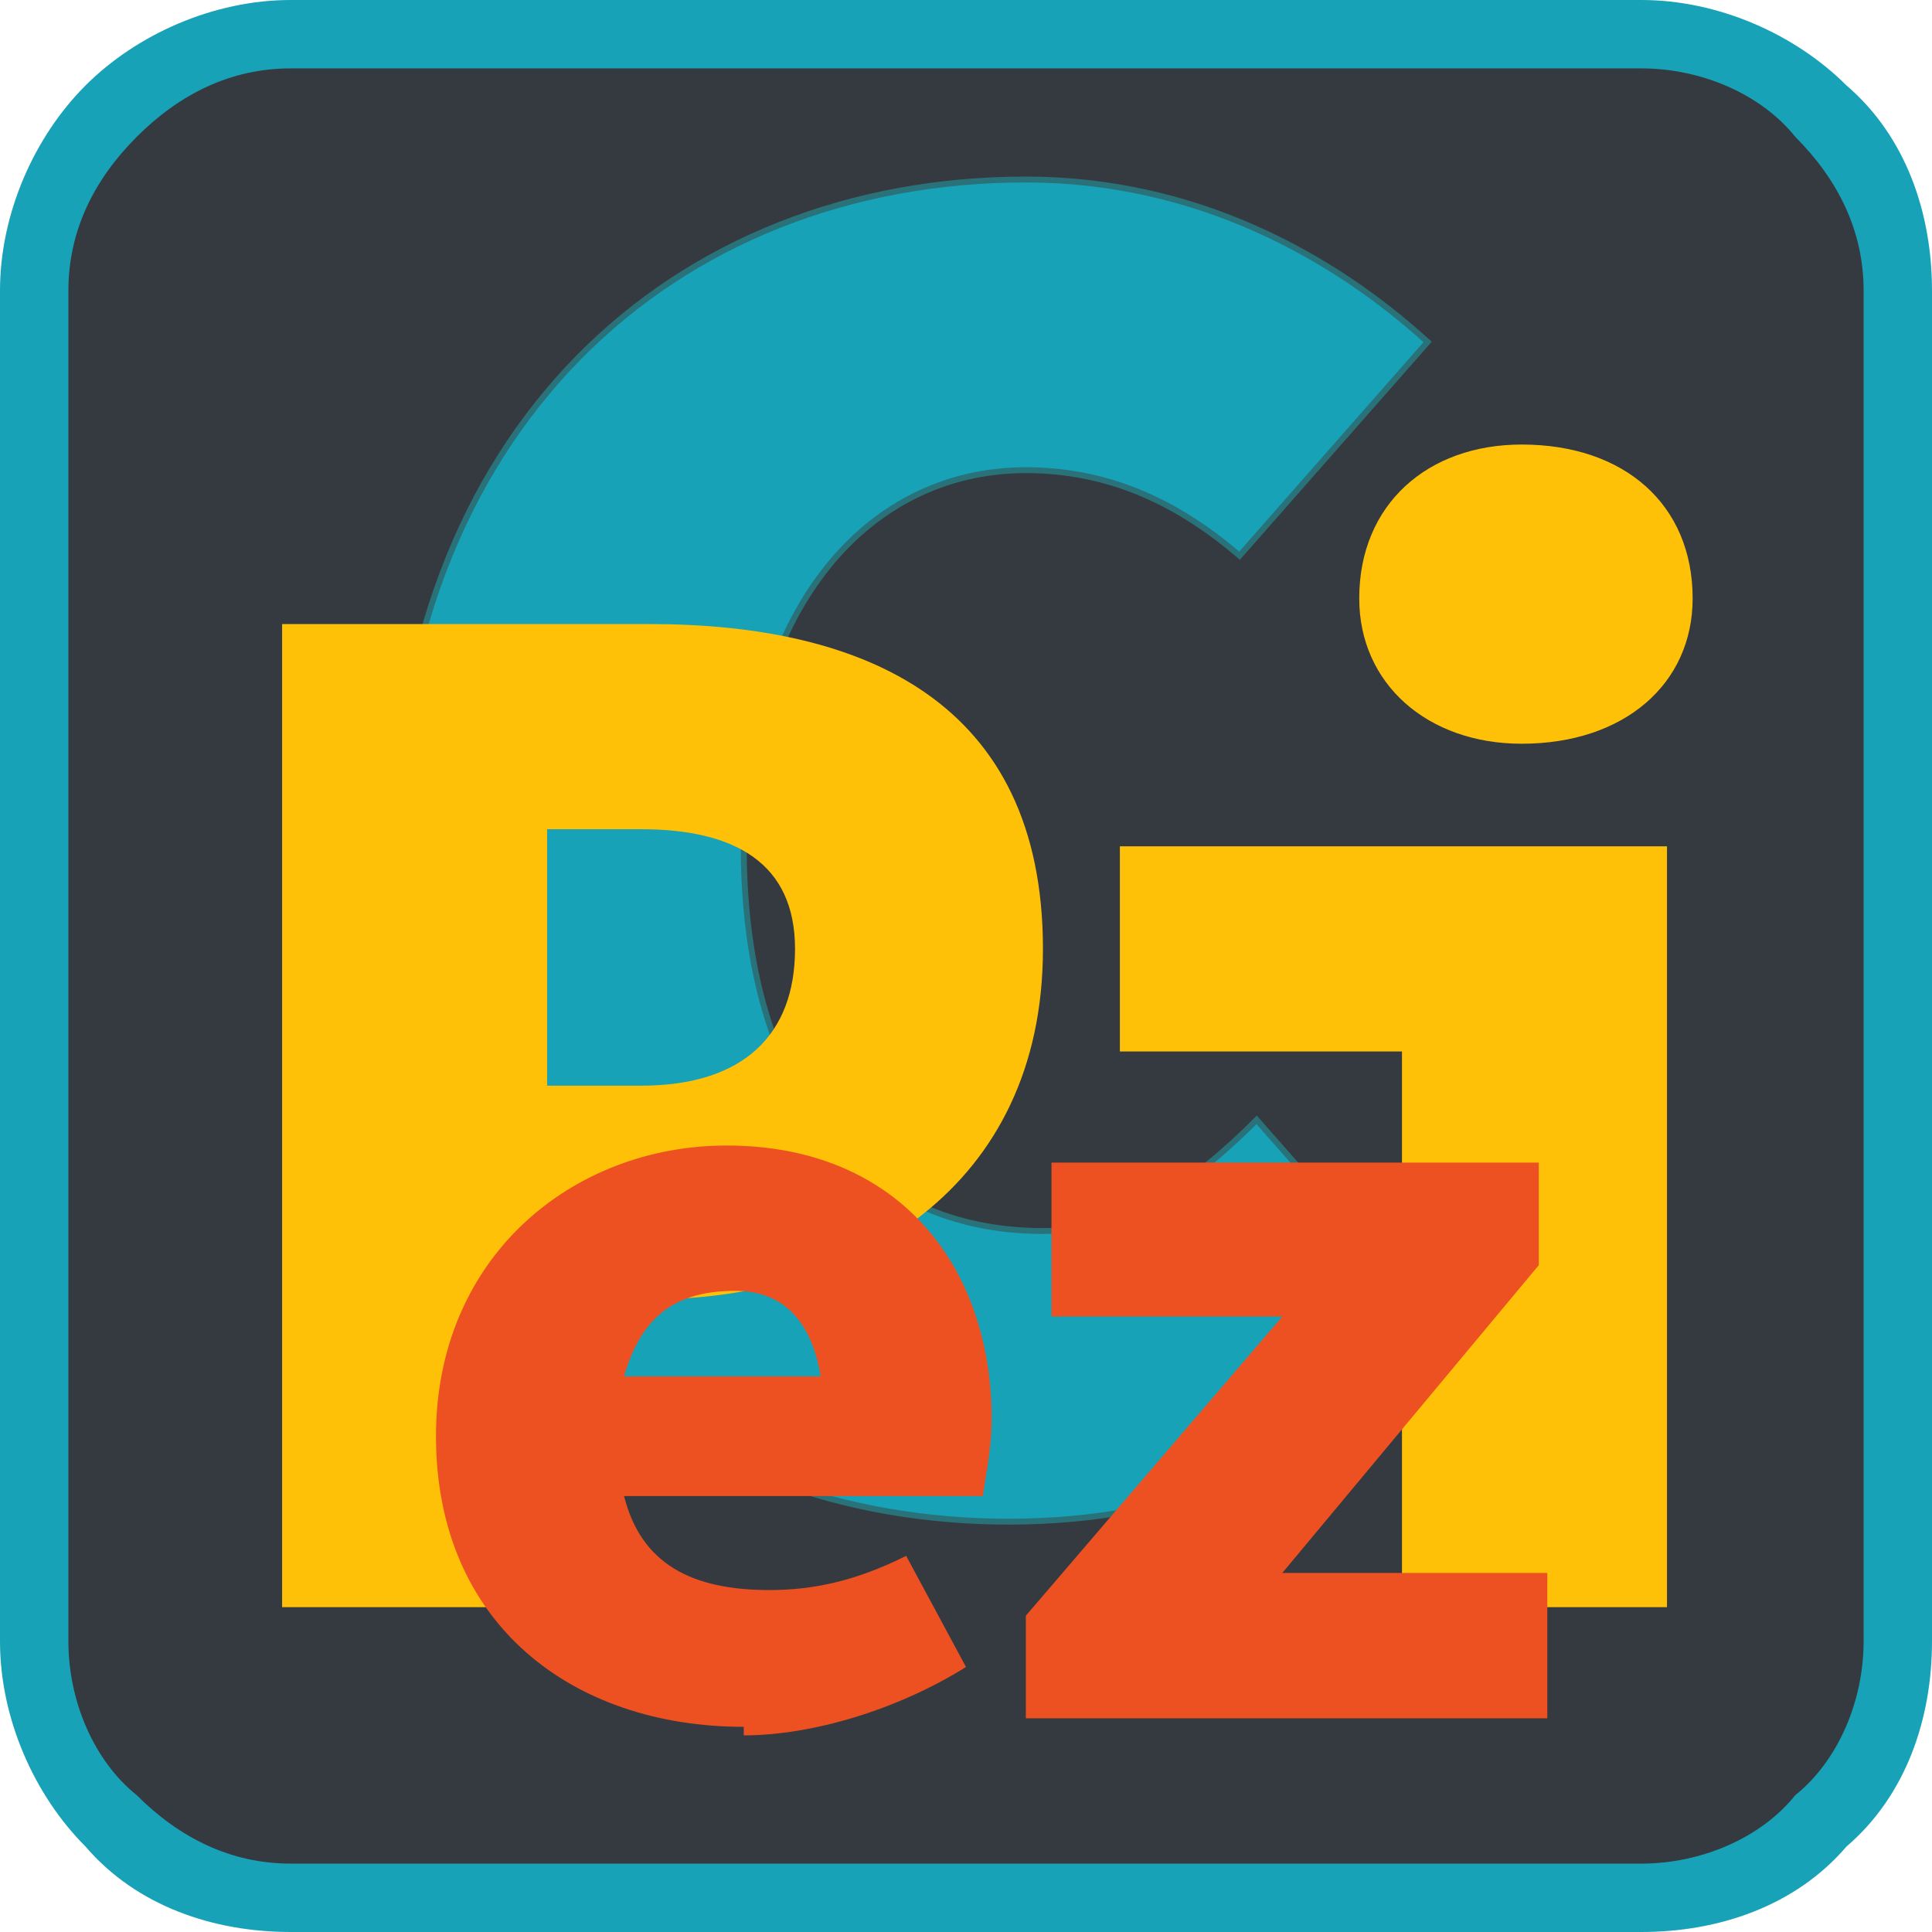
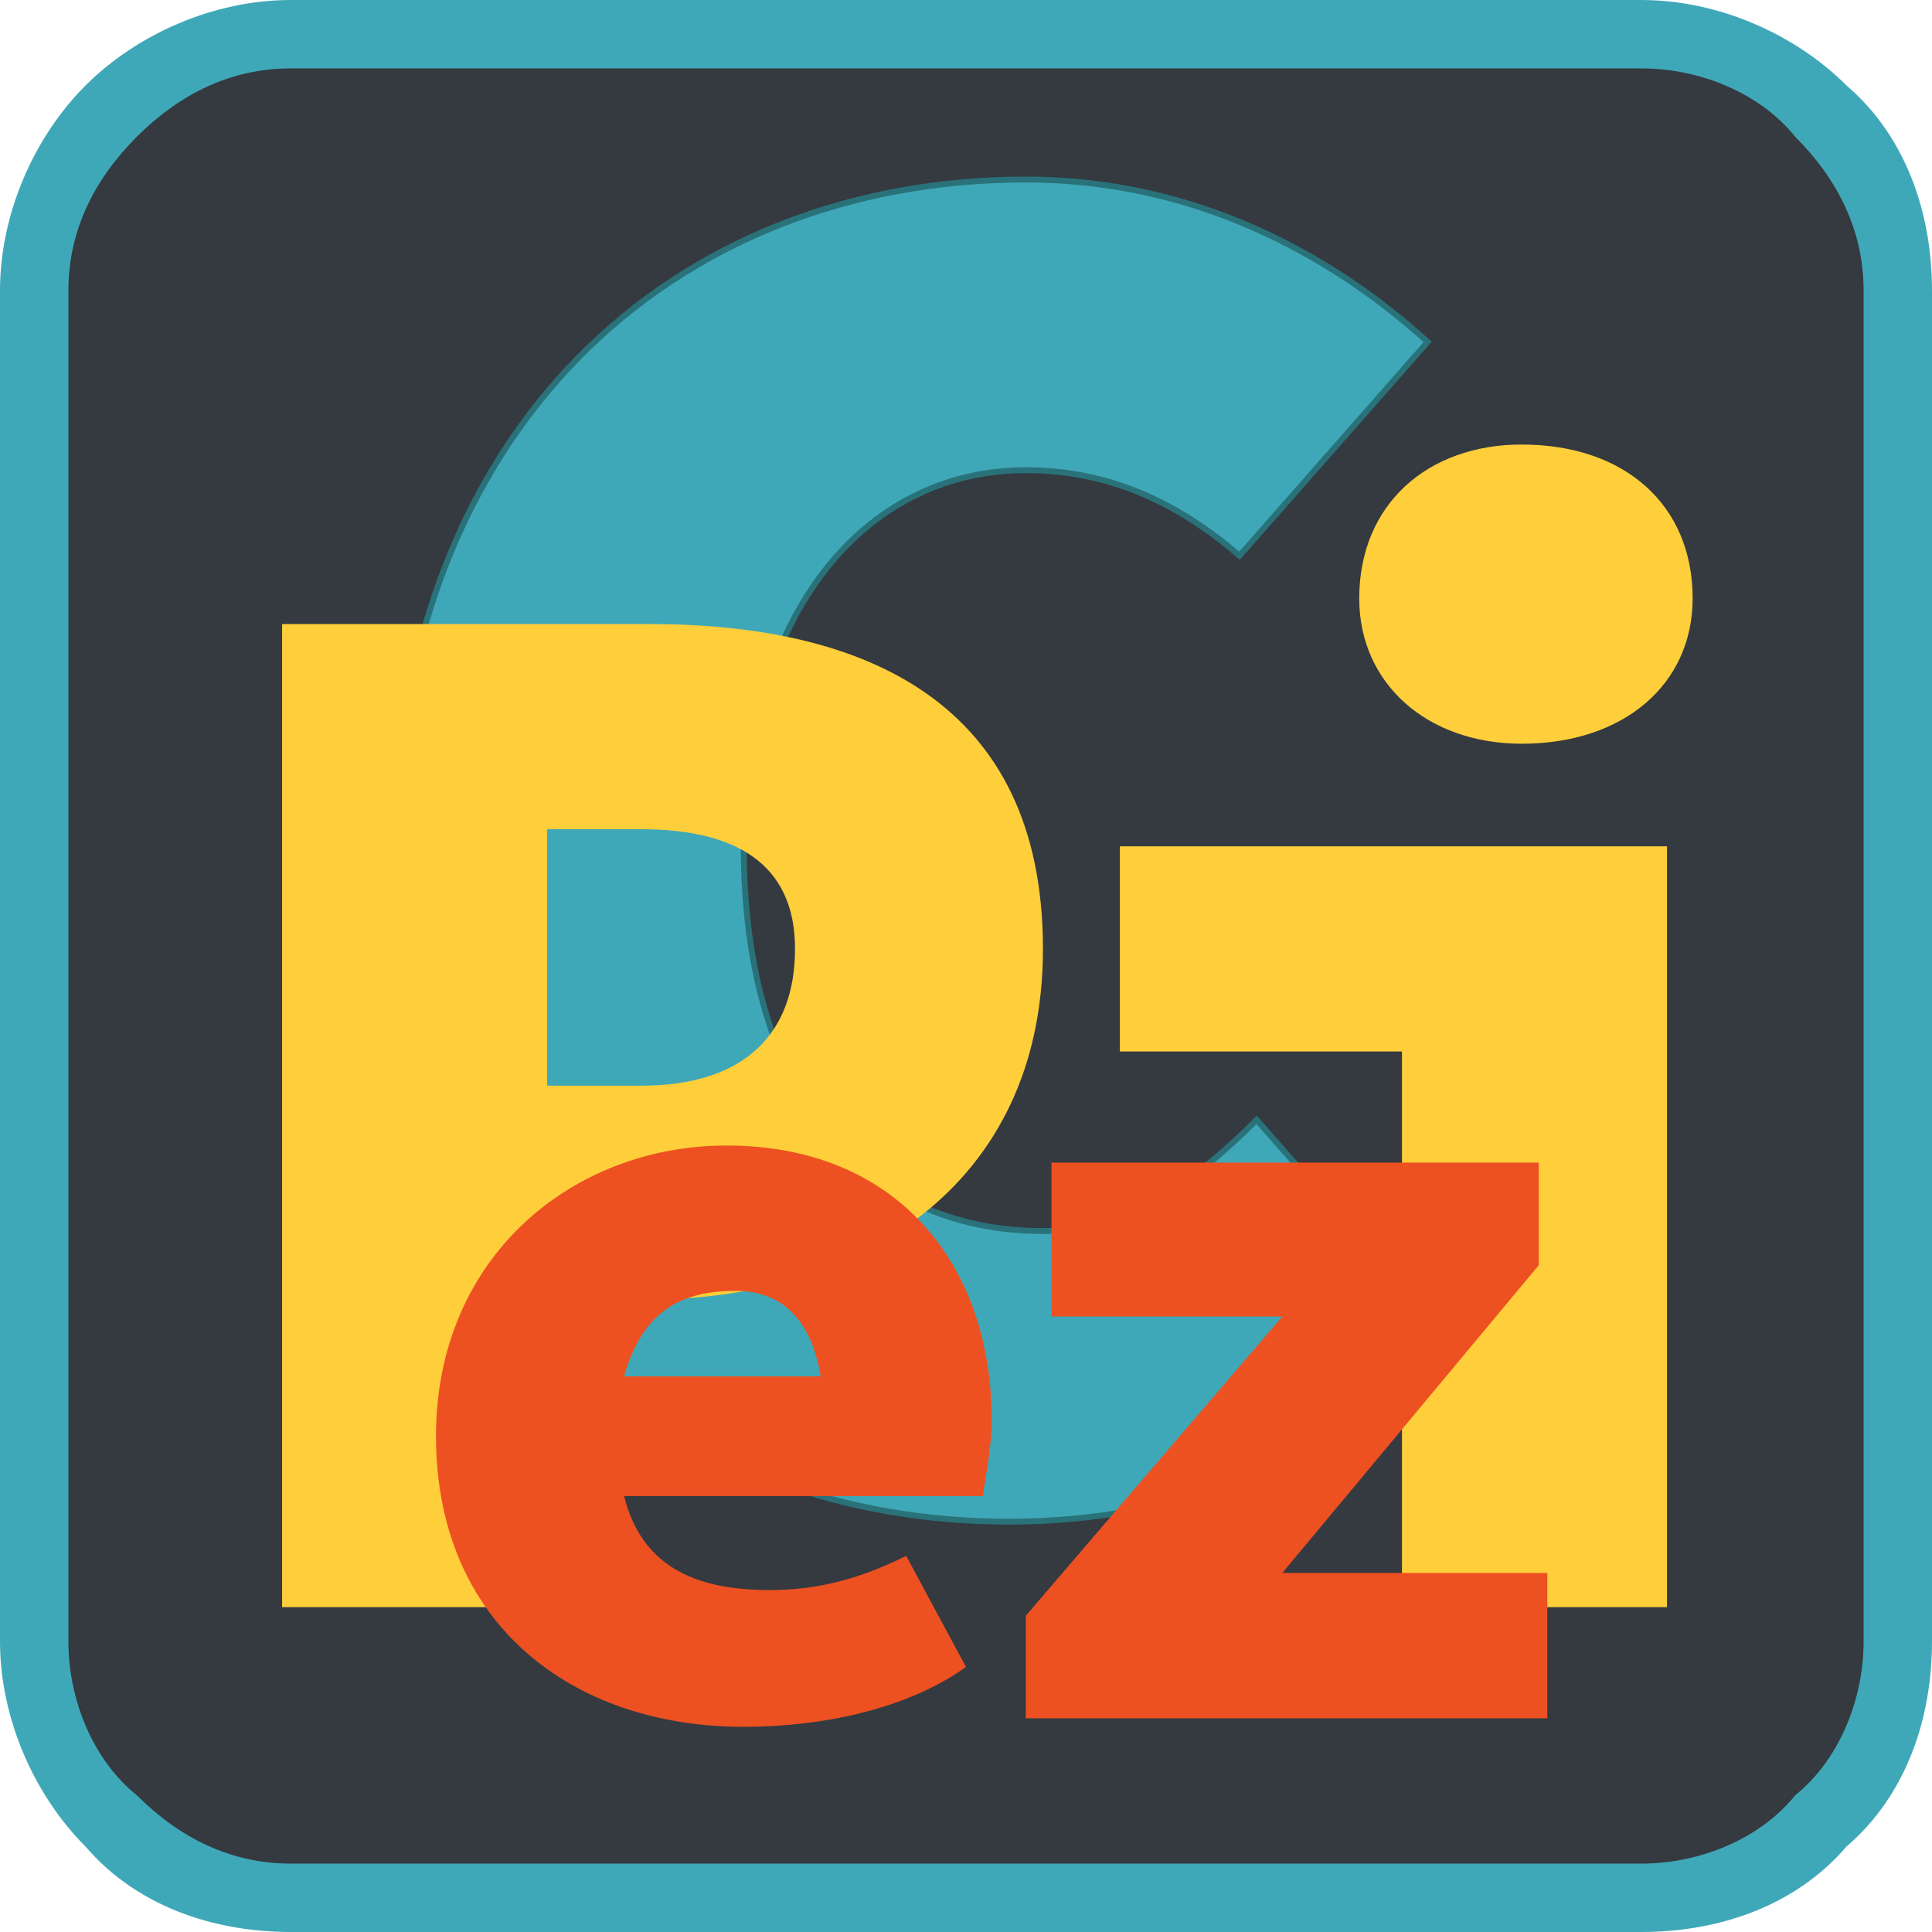
- <svg xmlns="http://www.w3.org/2000/svg" xml:space="preserve" width="25mm" height="25mm" version="1.0" style="shape-rendering:geometricPrecision; text-rendering:geometricPrecision; image-rendering:optimizeQuality; fill-rule:evenodd; clip-rule:evenodd" viewBox="0 0 226 226">
+ <svg xmlns="http://www.w3.org/2000/svg" xml:space="preserve" width="25mm" height="25mm" version="1.1" style="shape-rendering:geometricPrecision; text-rendering:geometricPrecision; image-rendering:optimizeQuality; fill-rule:evenodd; clip-rule:evenodd" viewBox="0 0 226 226">
  <defs>
    <style type="text/css">
   
    .str0 {stroke:#2A727A;stroke-width:0.69}
-     .fil0 {fill:#17A2B8;fill-rule:nonzero}
    .fil1 {fill:#343A40;fill-rule:nonzero}
    .fil3 {fill:#ED5121;fill-rule:nonzero}
-     .fil2 {fill:#FFC107;fill-rule:nonzero}
+     .fil2 {fill:#FFCE3B;fill-rule:nonzero}
+     .fil0 {fill:#3FA8B8;fill-rule:nonzero}
   
  </style>
  </defs>
  <g id="Ebene_x0020_1">
    <path class="fil0" d="M34 0l158 0c9,0 18,4 24,10 7,6 10,15 10,24l0 158c0,9 -3,18 -10,24 -6,7 -15,10 -24,10l-158 0c-9,0 -18,-3 -24,-10 -6,-6 -10,-15 -10,-24l0 -158c0,-9 4,-18 10,-24 6,-6 15,-10 24,-10z" />
    <path class="fil1" d="M192 8l-158 0c-7,0 -13,3 -18,8 -5,5 -8,11 -8,18l0 158c0,7 3,14 8,18 5,5 11,8 18,8l158 0c7,0 14,-3 18,-8 5,-4 8,-11 8,-18l0 -158c0,-7 -3,-13 -8,-18 -4,-5 -11,-8 -18,-8z" />
    <path class="fil0 str0" d="M118 178c20,0 38,-7 51,-22l-22 -25c-7,7 -15,13 -25,13 -21,0 -35,-16 -35,-45 0,-27 14,-44 33,-44 10,0 18,4 25,10l22 -25c-11,-10 -27,-19 -47,-19 -41,0 -74,29 -74,80 0,52 34,77 72,77l0 0 0 0z" />
    <path class="fil2" d="M33 188l31 0 0 -36 12 0c24,0 46,-13 46,-41 0,-29 -21,-38 -46,-38l-43 0 0 115 0 0zm31 -61l0 -30 11 0c11,0 18,4 18,14 0,10 -6,16 -18,16l-11 0zm100 61l31 0 0 -89 -64 0 0 24 33 0 0 65 0 0zm14 -101c12,0 20,-7 20,-17 0,-11 -8,-18 -20,-18 -11,0 -19,7 -19,18 0,10 8,17 19,17z" />
-     <path class="fil3" d="M87 203c8,0 18,-3 26,-8l-7 -13c-6,3 -11,4 -16,4 -9,0 -15,-3 -17,-11l42 0c0,-1 1,-5 1,-9 0,-18 -11,-32 -31,-32 -18,0 -34,13 -34,34 0,22 16,34 36,34l0 0 0 1zm-1 -52c6,0 9,4 10,10l-23 0c2,-7 6,-10 13,-10l0 0zm34 50l61 0 0 -17 -31 0 30 -36 0 -12 -57 0 0 18 27 0 -30 35 0 12z" />
+     <path class="fil3" d="M113 195l-7 -13c-6,3 -11,4 -16,4 -9,0 -15,-3 -17,-11l42 0c0,-1 1,-5 1,-9 0,-18 -11,-32 -31,-32 -18,0 -34,13 -34,34 0,22 16,34 36,34l0 0c9,0 19,-2 26,-7zm-27 -44c6,0 9,4 10,10l-23 0c2,-7 6,-10 13,-10l0 0zm34 50l61 0 0 -17 -31 0 30 -36 0 -12 -57 0 0 18 27 0 -30 35 0 12z" />
  </g>
</svg>
